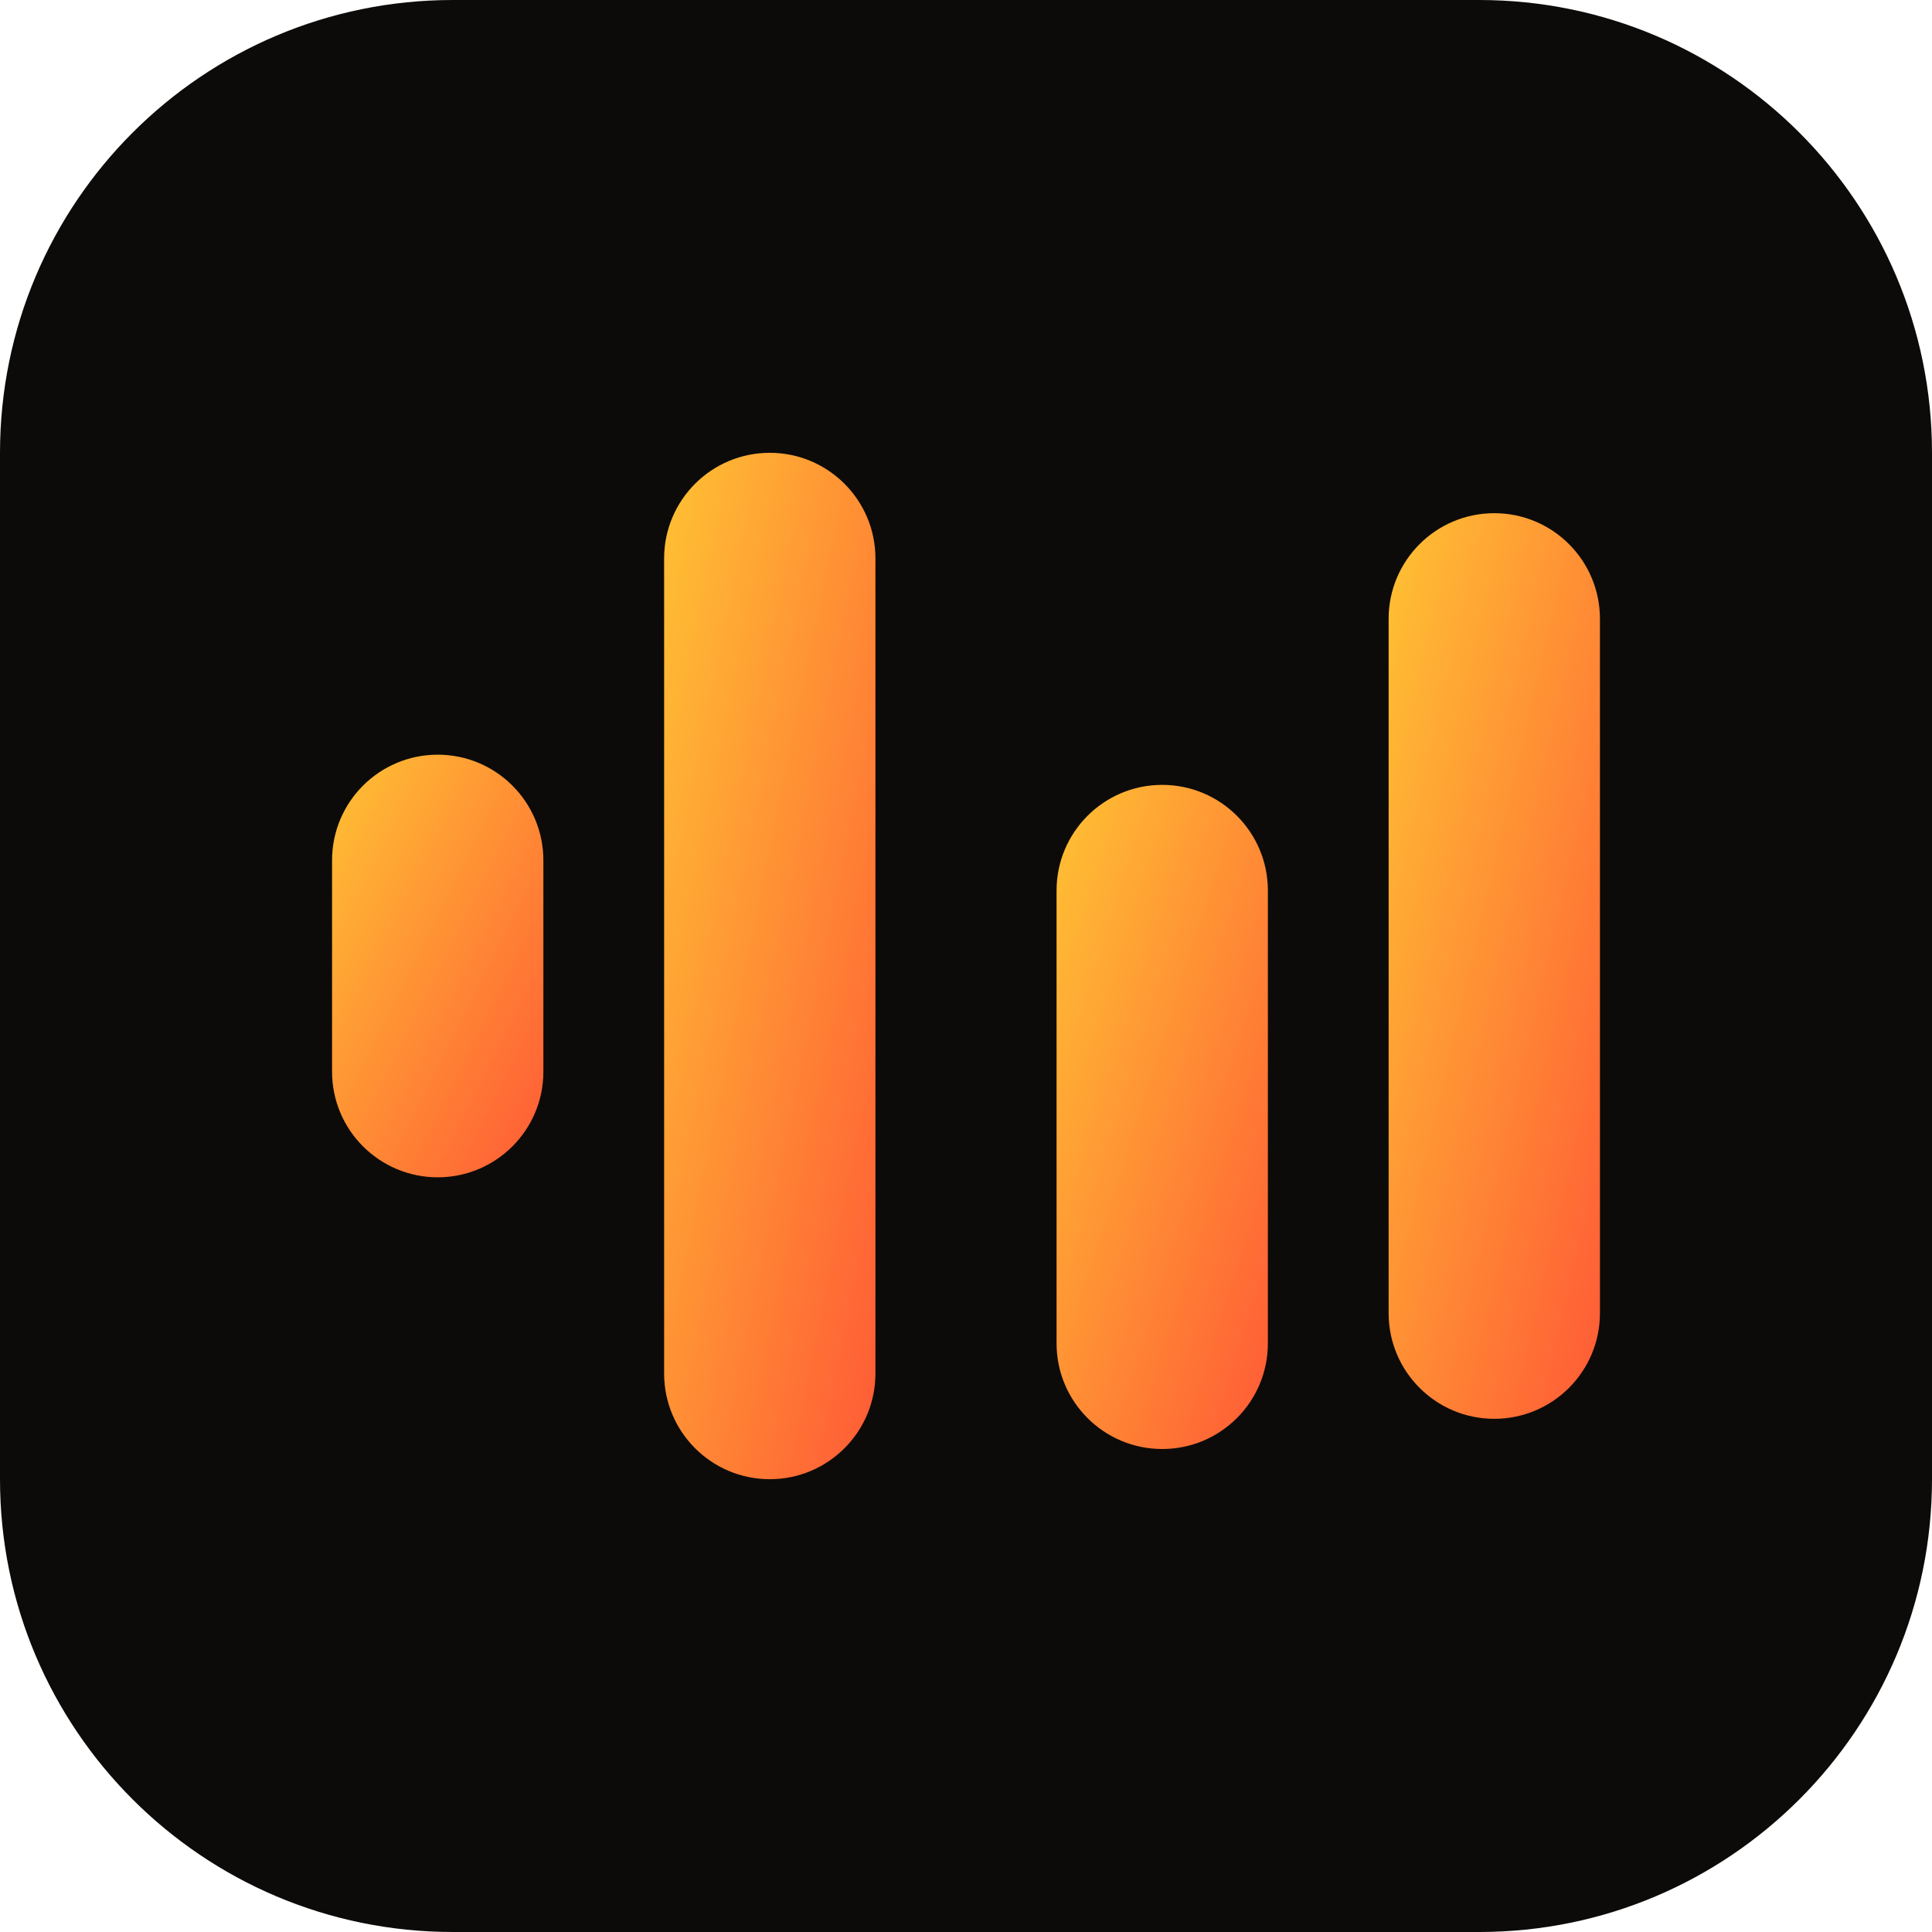
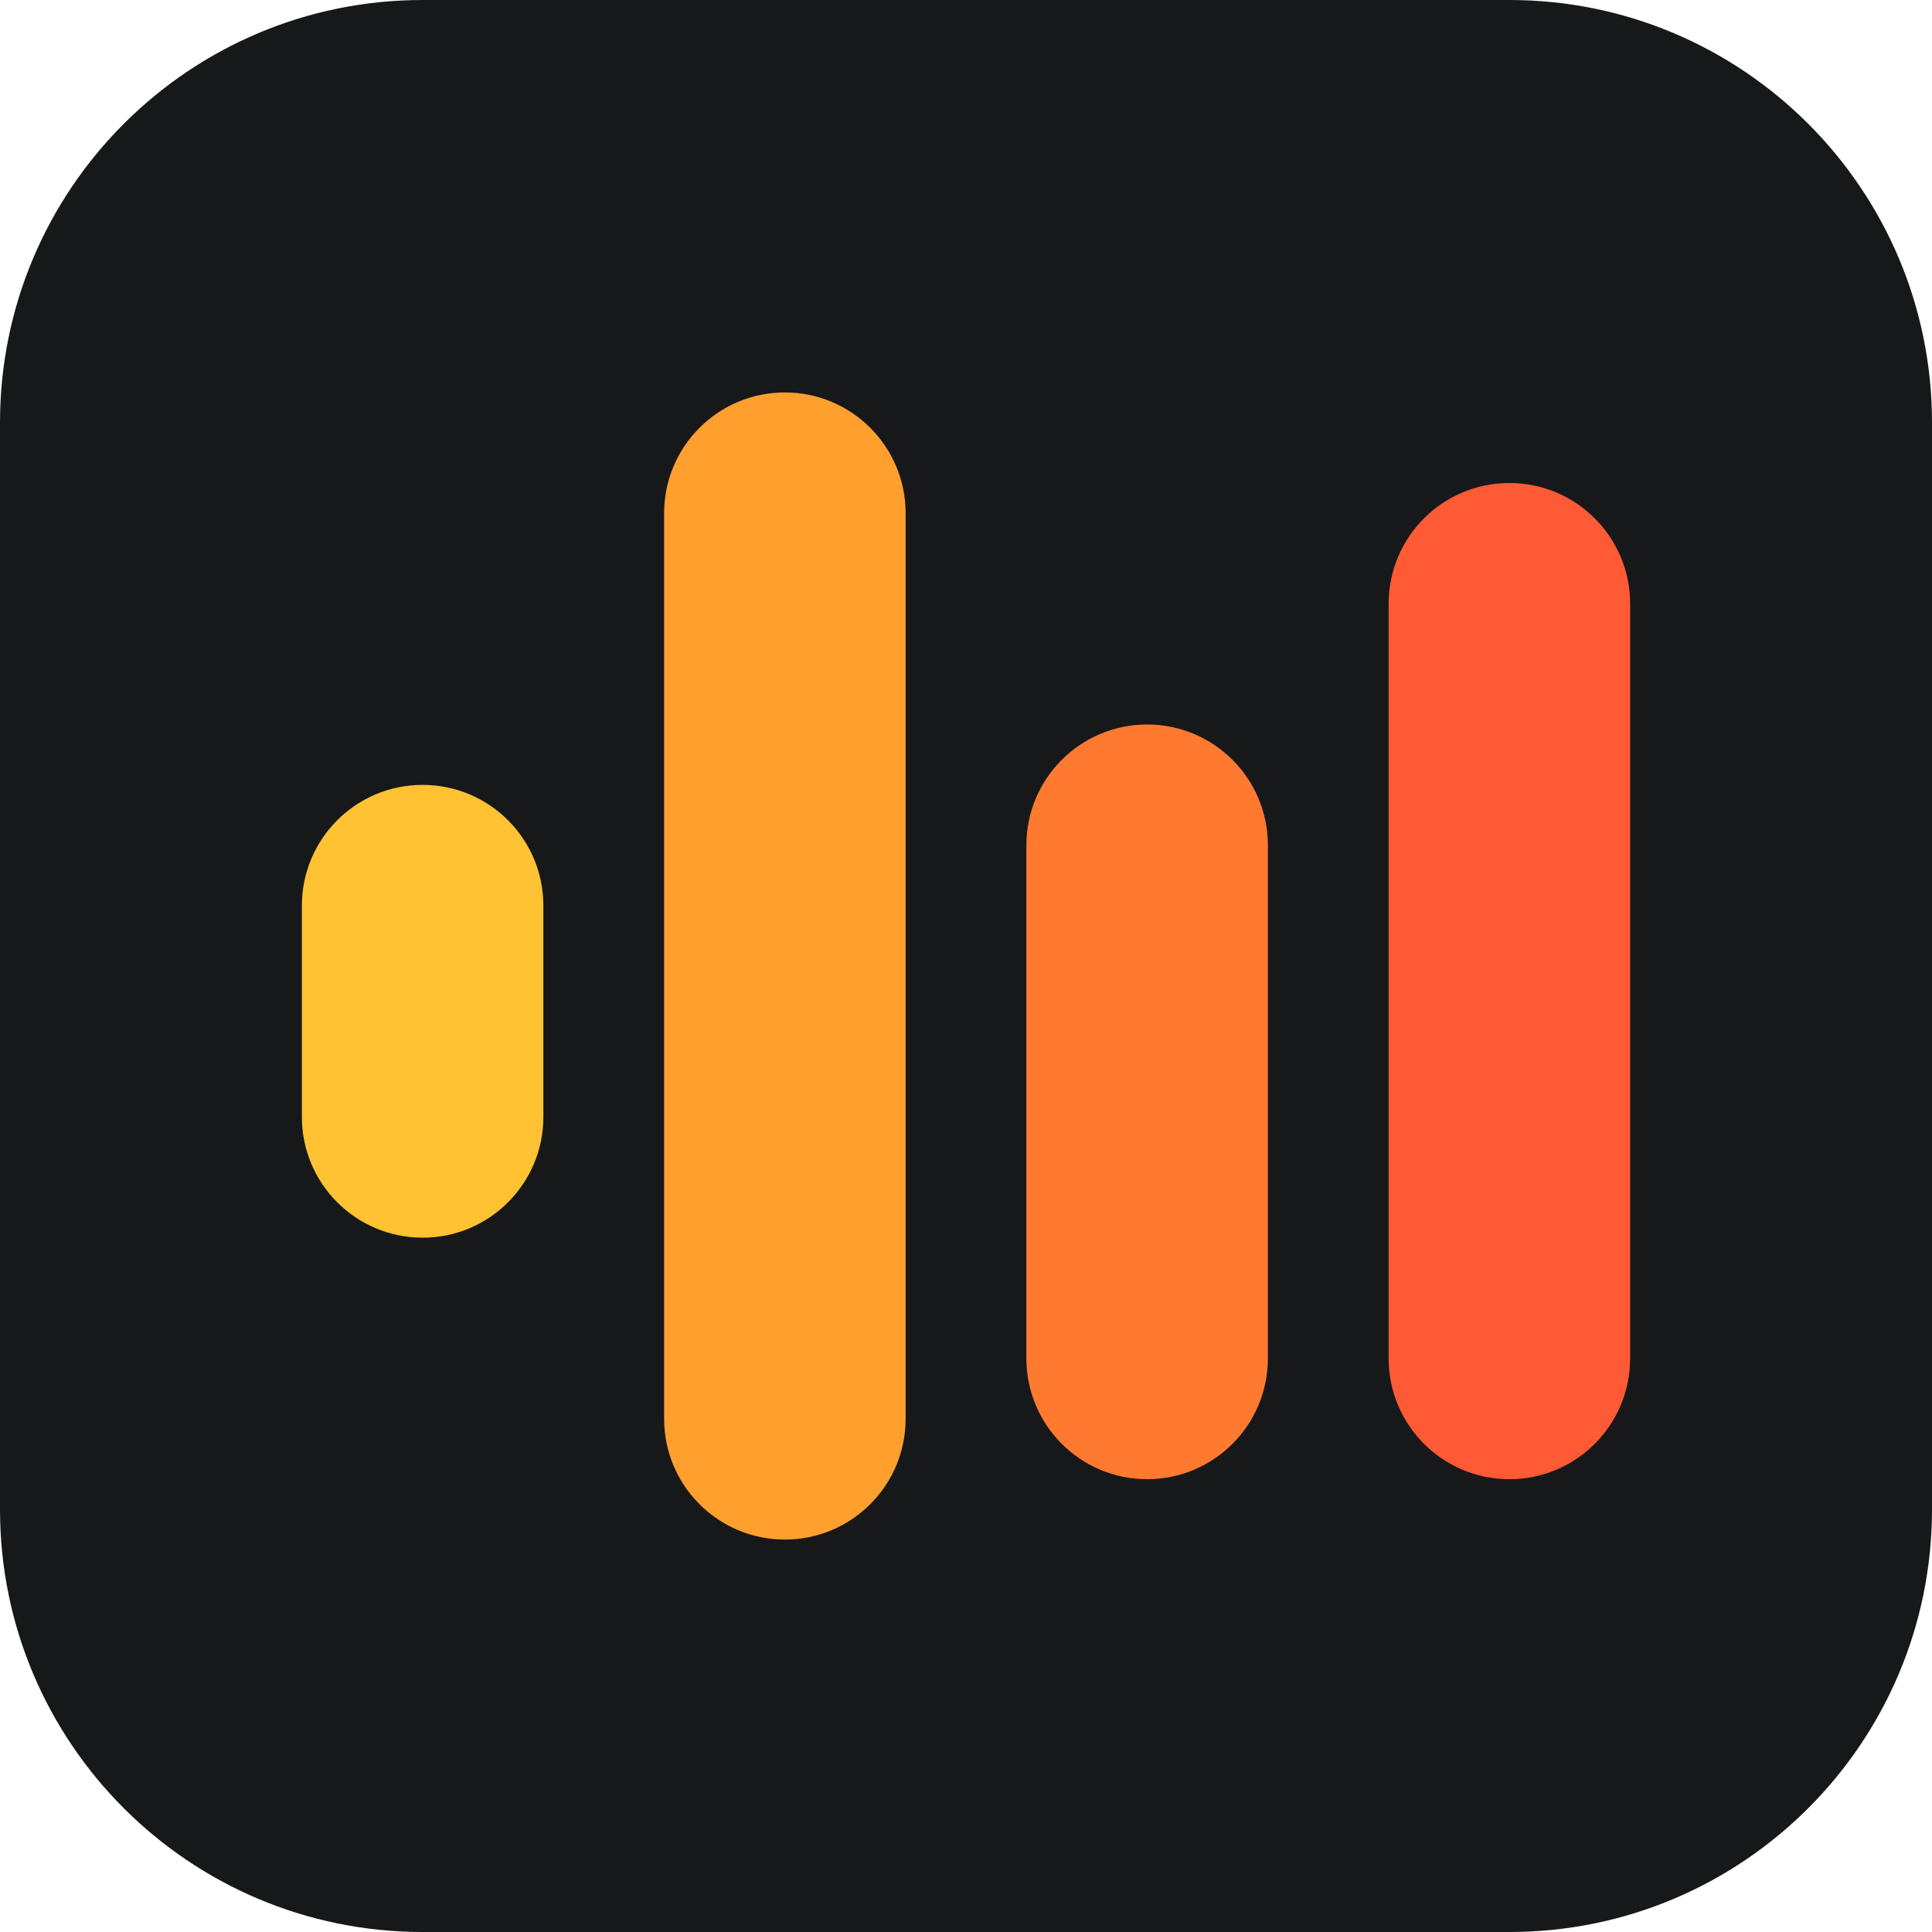
<svg xmlns="http://www.w3.org/2000/svg" viewBox="0 0 64 64">
-   <defs>
-     <linearGradient id="g" x1="0" y1="0" x2="1" y2="1">
-       <stop offset="0" stop-color="#ffc233" />
-       <stop offset="1" stop-color="#ff5a36" />
-     </linearGradient>
-   </defs>
-   <rect width="64" height="64" rx="15" fill="#0d0b09" />
-   <g fill="url(#g)">
-     <rect x="11" y="25" width="7" height="14" rx="3.5" />
-     <rect x="22" y="15" width="7" height="34" rx="3.5" />
-     <rect x="35" y="21" width="7" height="22" rx="3.5" transform="translate(0 5)" />
-     <rect x="46" y="12" width="7" height="30" rx="3.5" transform="translate(0 5)" />
-   </g>
+   <rect width="64" height="64" rx="14" fill="#17181a" />
+   <rect x="10" y="26" width="8" height="15" rx="4" fill="#ffc233" />
+   <rect x="22" y="13" width="8" height="38" rx="4" fill="#ffa02e" />
+   <rect x="34" y="24" width="8" height="25" rx="4" fill="#ff7a30" />
+   <rect x="46" y="16" width="8" height="33" rx="4" fill="#ff5a36" />
</svg>
